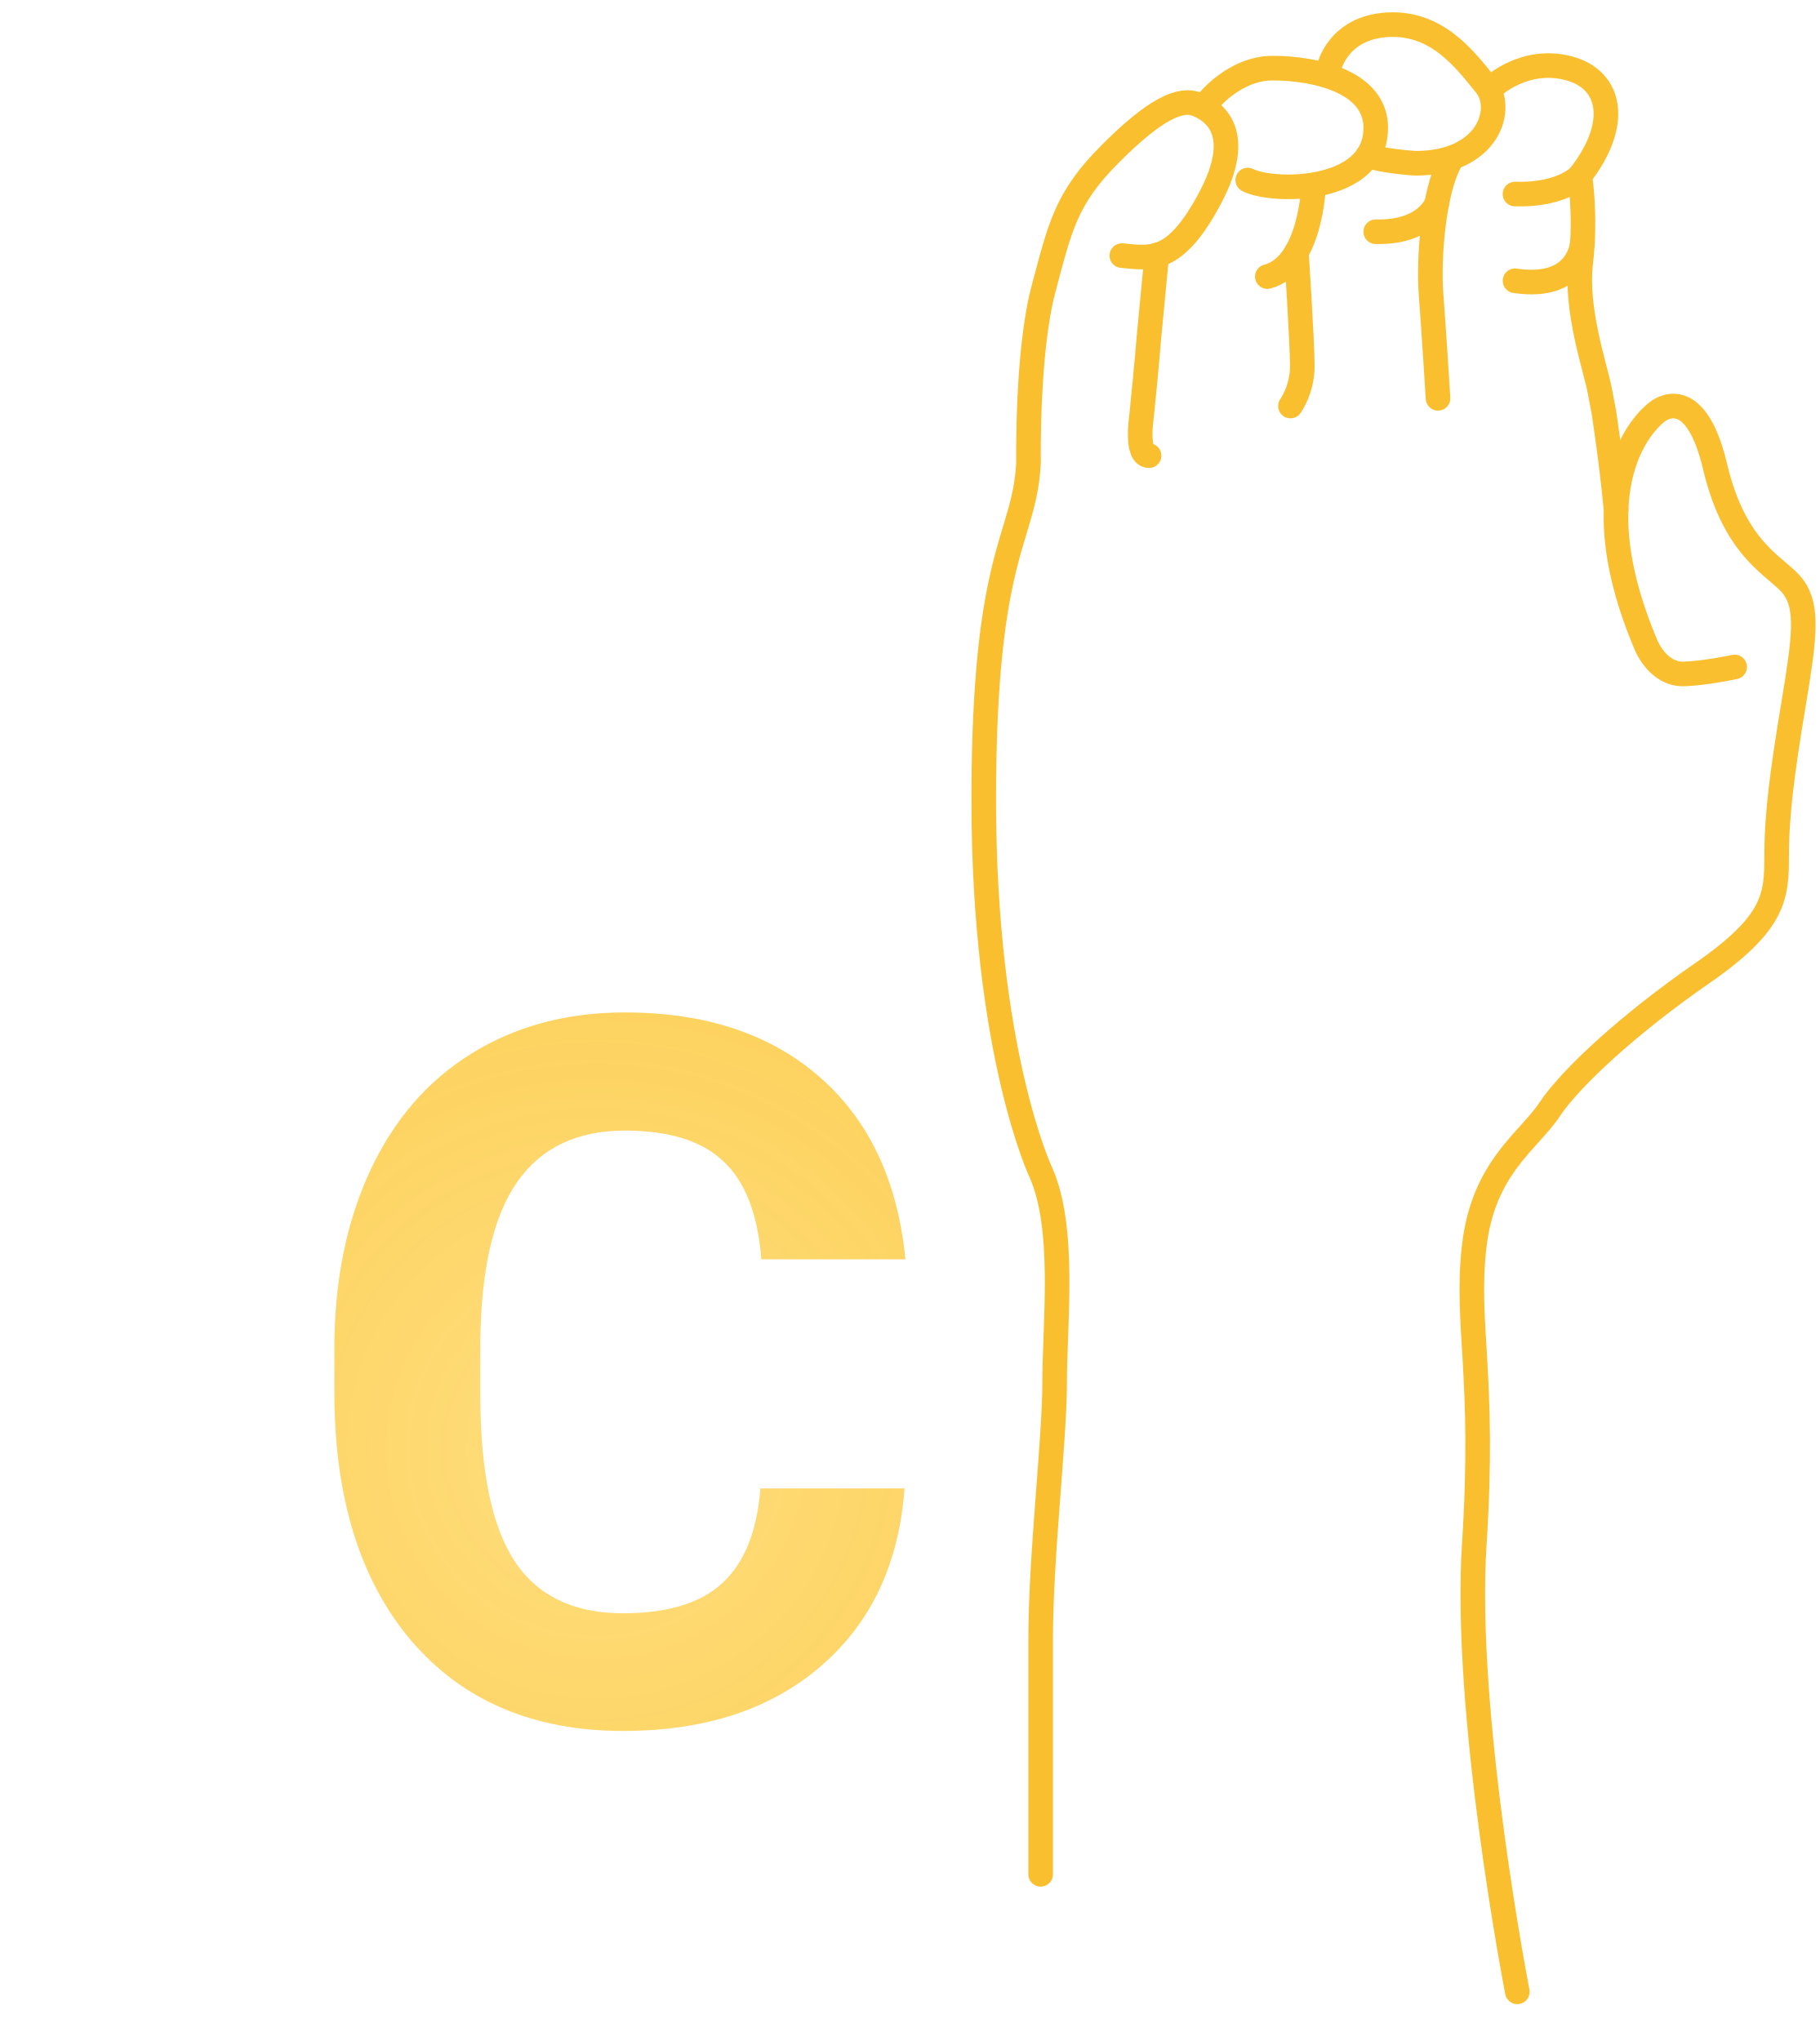
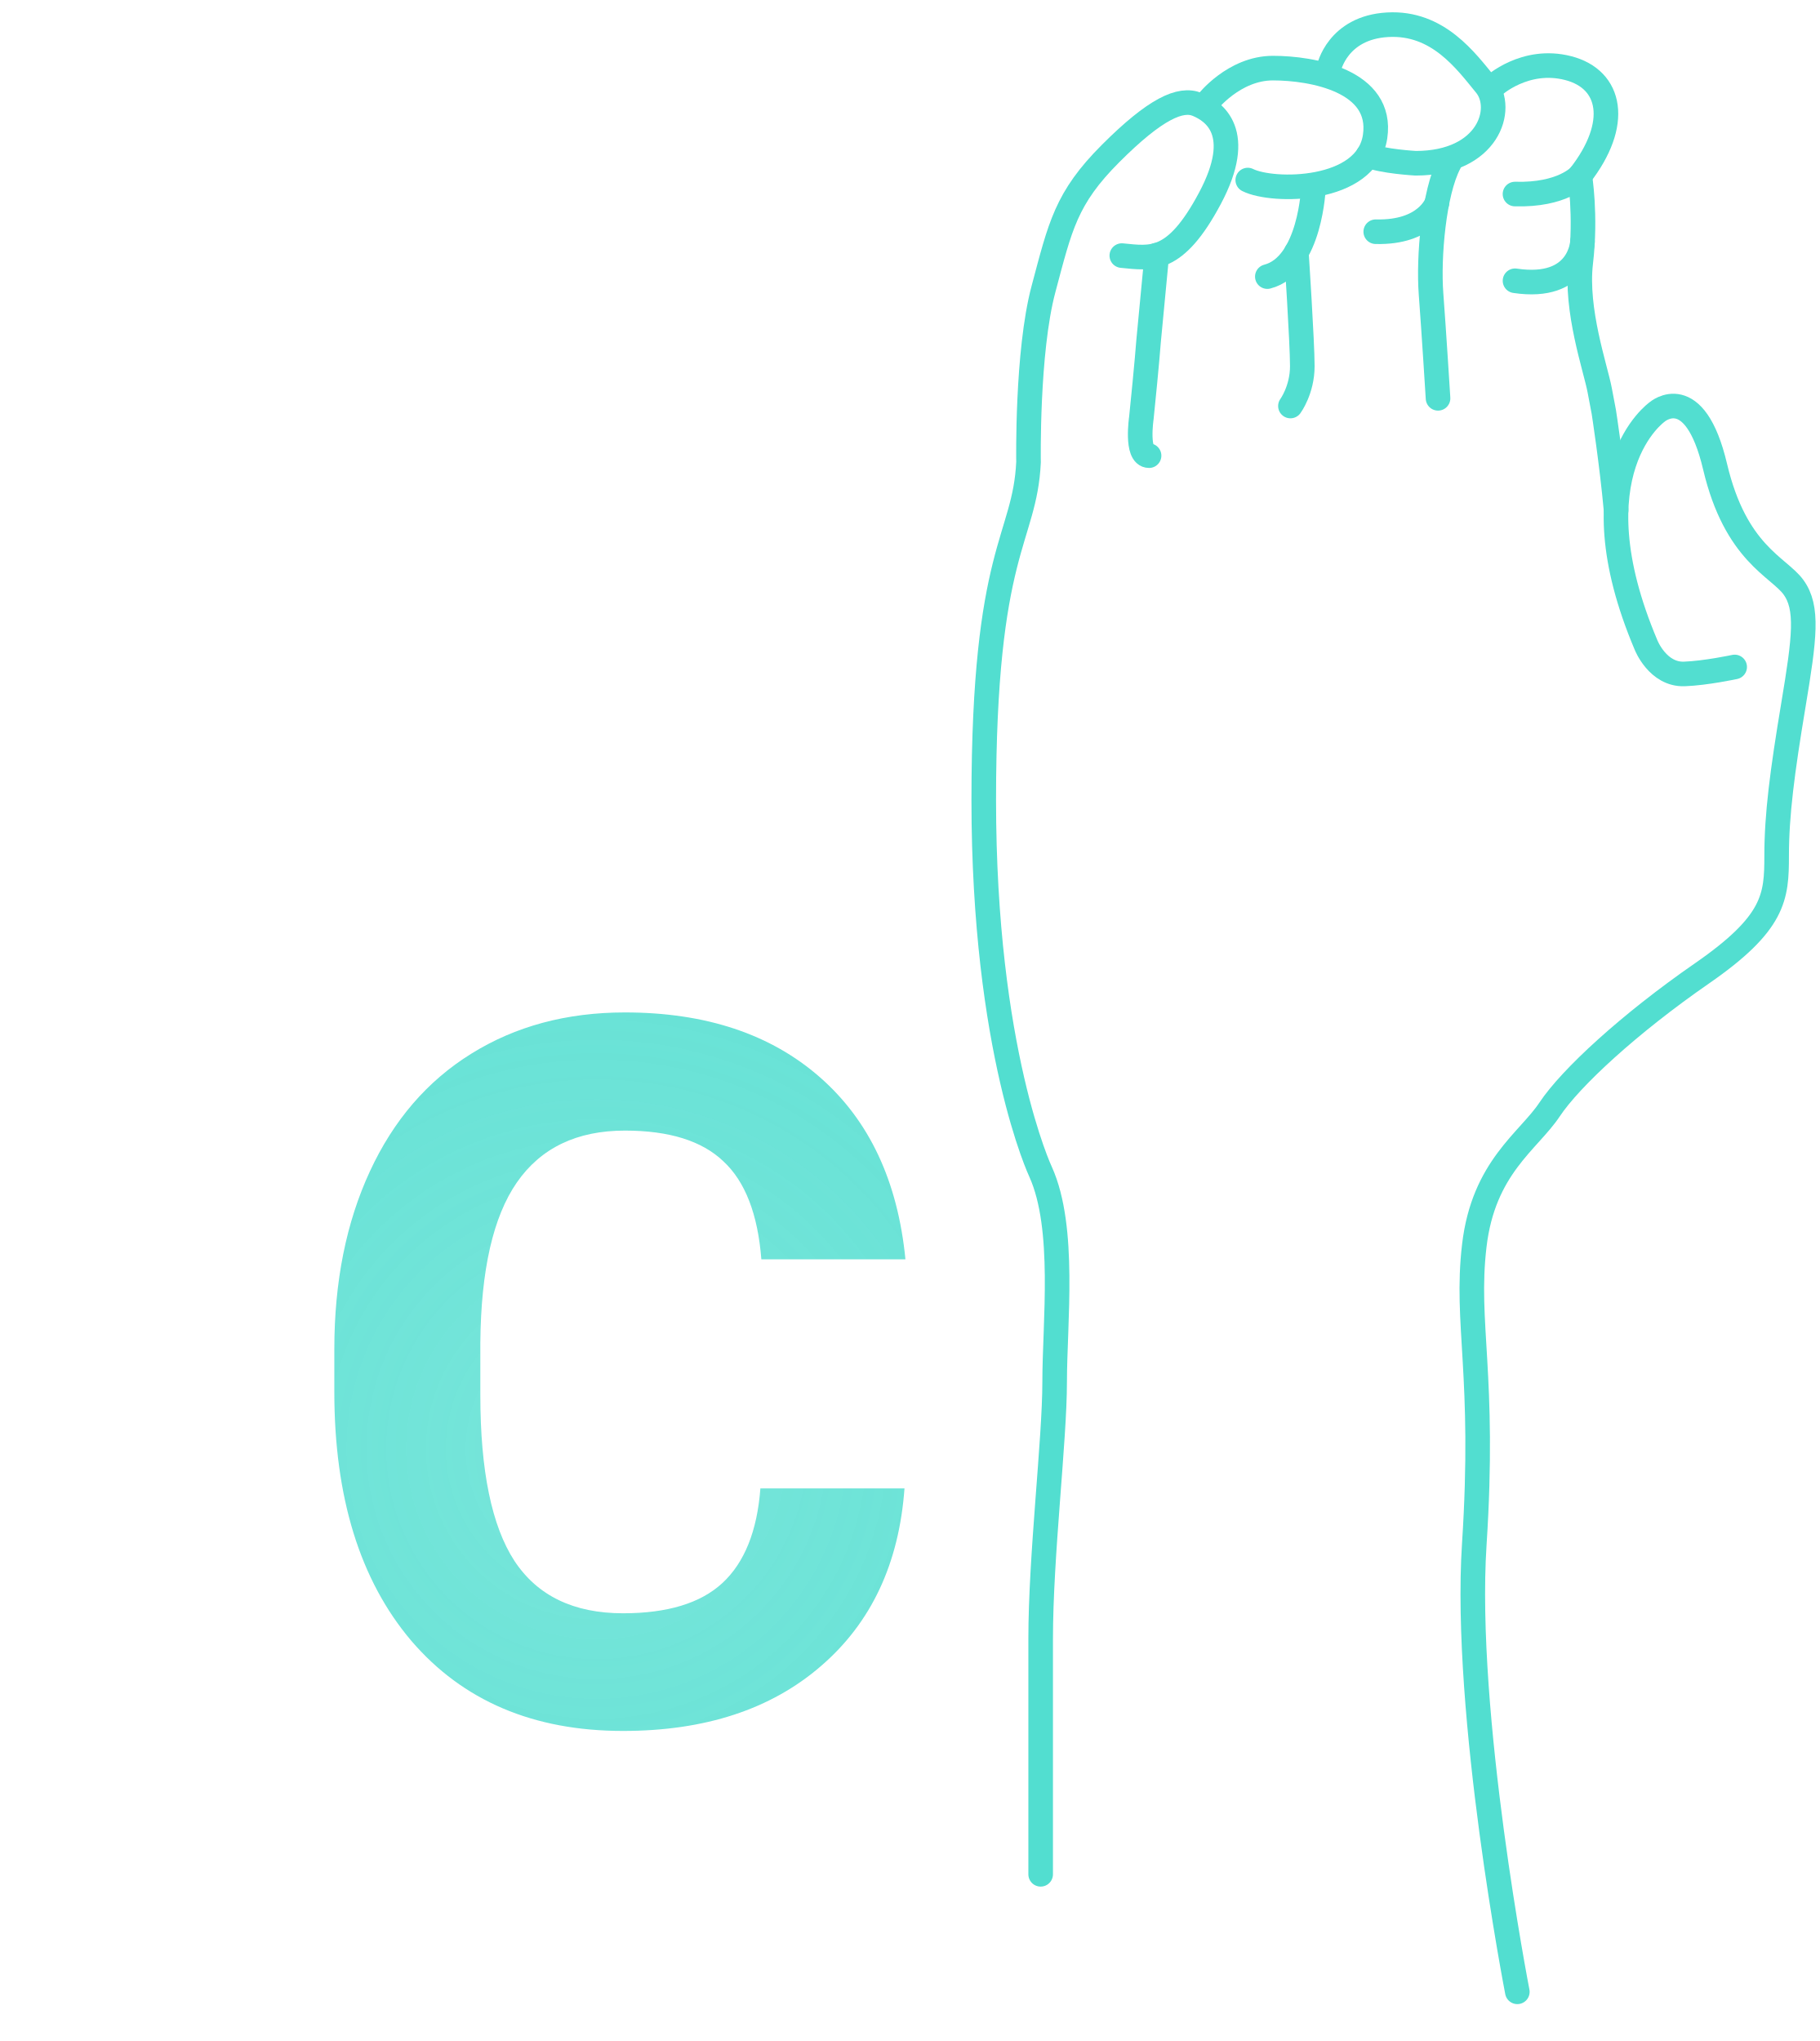
<svg xmlns="http://www.w3.org/2000/svg" width="74" height="83" viewBox="0 0 74 83" fill="none">
-   <path d="M42.314 76.221C42.314 76.221 42.314 70.076 42.314 66.662C42.314 63.249 42.883 58.583 42.883 56.194C42.883 53.804 43.338 49.935 42.314 47.66C42.314 47.66 40 42.767 40 32.526C40 22.285 41.669 21.981 41.821 18.795C41.821 18.795 41.745 14.319 42.428 11.759C43.111 9.2 43.338 8.062 45.159 6.241C46.979 4.42 48.004 3.965 48.686 4.249C49.369 4.533 50.621 5.387 49.198 8.062C47.776 10.735 46.808 10.508 45.614 10.394" stroke="#F9BF2E" stroke-miterlimit="10" stroke-linecap="round" stroke-linejoin="round" />
-   <path d="M61.696 81C61.696 81 59.496 69.697 59.946 62.794C60.394 55.891 59.572 53.843 59.946 50.657C60.319 47.47 62.151 46.408 63.007 45.119C63.863 43.83 66.248 41.63 69.206 39.582C72.165 37.533 72.24 36.471 72.24 34.803C72.24 33.134 72.468 31.389 72.923 28.658C73.378 25.927 73.53 24.713 72.923 23.879C72.316 23.044 70.572 22.513 69.737 18.977C68.902 15.44 67.385 16.749 67.385 16.749C67.385 16.749 63.934 19.157 66.93 26.231C66.93 26.231 67.405 27.444 68.485 27.407C69.355 27.376 70.533 27.123 70.533 27.123" stroke="#F9BF2E" stroke-miterlimit="10" stroke-linecap="round" stroke-linejoin="round" />
-   <path d="M47.036 10.375L46.921 11.578L46.774 13.121L46.703 13.864C46.703 13.864 46.637 14.775 46.409 16.994C46.409 16.994 46.182 18.53 46.722 18.53" stroke="#F9BF2E" stroke-miterlimit="10" stroke-linecap="round" stroke-linejoin="round" />
-   <path d="M49.084 4.171C49.084 4.171 50.166 2.77 51.759 2.77C53.352 2.77 56.253 3.282 55.912 5.558C55.571 7.833 51.75 7.833 50.735 7.322" stroke="#F9BF2E" stroke-miterlimit="10" stroke-linecap="round" stroke-linejoin="round" />
-   <path d="M54.034 2.77C54.034 2.77 54.376 1.121 56.424 1.006C58.472 0.891 59.61 2.485 60.406 3.453C61.203 4.42 60.52 6.639 57.562 6.639C57.562 6.639 56.196 6.563 55.627 6.317" stroke="#F9BF2E" stroke-miterlimit="10" stroke-linecap="round" stroke-linejoin="round" />
-   <path d="M60.714 3.509C60.714 3.509 61.999 2.315 63.763 2.77C65.528 3.225 65.886 5.038 64.236 7.151" stroke="#F9BF2E" stroke-miterlimit="10" stroke-linecap="round" stroke-linejoin="round" />
-   <path d="M61.601 7.891C63.535 7.947 64.235 7.152 64.235 7.152C64.235 7.152 64.502 8.745 64.274 10.679C64.047 12.614 64.873 14.964 65.043 15.857C65.212 16.749 65.212 16.749 65.212 16.749C65.212 16.749 65.536 18.827 65.711 20.749" stroke="#F9BF2E" stroke-miterlimit="10" stroke-linecap="round" stroke-linejoin="round" />
-   <path d="M53.408 7.598C53.408 7.598 53.294 10.793 51.531 11.248" stroke="#F9BF2E" stroke-miterlimit="10" stroke-linecap="round" stroke-linejoin="round" />
-   <path d="M52.47 16.511C52.47 16.511 52.953 15.856 52.953 14.889C52.953 13.922 52.711 10.259 52.711 10.259" stroke="#F9BF2E" stroke-miterlimit="10" stroke-linecap="round" stroke-linejoin="round" />
-   <path d="M58.472 16.198C58.472 16.198 58.301 13.448 58.187 11.95C58.074 10.452 58.301 7.834 58.928 6.639" stroke="#F9BF2E" stroke-miterlimit="10" stroke-linecap="round" stroke-linejoin="round" />
-   <path d="M58.428 8.246C58.428 8.246 58.015 9.475 55.939 9.423" stroke="#F9BF2E" stroke-miterlimit="10" stroke-linecap="round" stroke-linejoin="round" />
-   <path d="M64.346 9.826C64.346 9.826 64.275 11.817 61.602 11.418" stroke="#F9BF2E" stroke-miterlimit="10" stroke-linecap="round" stroke-linejoin="round" />
+   <path d="M42.314 76.221C42.314 76.221 42.314 70.076 42.314 66.662C42.314 63.249 42.883 58.583 42.883 56.194C42.883 53.804 43.338 49.935 42.314 47.66C42.314 47.66 40 42.767 40 32.526C40 22.285 41.669 21.981 41.821 18.795C41.821 18.795 41.745 14.319 42.428 11.759C43.111 9.2 43.338 8.062 45.159 6.241C46.979 4.42 48.004 3.965 48.686 4.249C49.369 4.533 50.621 5.387 49.198 8.062C47.776 10.735 46.808 10.508 45.614 10.394" stroke="#52ded0" stroke-miterlimit="10" stroke-linecap="round" stroke-linejoin="round" />
+   <path d="M61.696 81C61.696 81 59.496 69.697 59.946 62.794C60.394 55.891 59.572 53.843 59.946 50.657C60.319 47.47 62.151 46.408 63.007 45.119C63.863 43.83 66.248 41.63 69.206 39.582C72.165 37.533 72.24 36.471 72.24 34.803C72.24 33.134 72.468 31.389 72.923 28.658C73.378 25.927 73.53 24.713 72.923 23.879C72.316 23.044 70.572 22.513 69.737 18.977C68.902 15.44 67.385 16.749 67.385 16.749C67.385 16.749 63.934 19.157 66.93 26.231C66.93 26.231 67.405 27.444 68.485 27.407C69.355 27.376 70.533 27.123 70.533 27.123" stroke="#52ded0" stroke-miterlimit="10" stroke-linecap="round" stroke-linejoin="round" />
+   <path d="M47.036 10.375L46.921 11.578L46.774 13.121L46.703 13.864C46.703 13.864 46.637 14.775 46.409 16.994C46.409 16.994 46.182 18.53 46.722 18.53" stroke="#52ded0" stroke-miterlimit="10" stroke-linecap="round" stroke-linejoin="round" />
+   <path d="M49.084 4.171C49.084 4.171 50.166 2.77 51.759 2.77C53.352 2.77 56.253 3.282 55.912 5.558C55.571 7.833 51.75 7.833 50.735 7.322" stroke="#52ded0" stroke-miterlimit="10" stroke-linecap="round" stroke-linejoin="round" />
+   <path d="M54.034 2.77C54.034 2.77 54.376 1.121 56.424 1.006C58.472 0.891 59.61 2.485 60.406 3.453C61.203 4.42 60.52 6.639 57.562 6.639C57.562 6.639 56.196 6.563 55.627 6.317" stroke="#52ded0" stroke-miterlimit="10" stroke-linecap="round" stroke-linejoin="round" />
+   <path d="M60.714 3.509C60.714 3.509 61.999 2.315 63.763 2.77C65.528 3.225 65.886 5.038 64.236 7.151" stroke="#52ded0" stroke-miterlimit="10" stroke-linecap="round" stroke-linejoin="round" />
+   <path d="M61.601 7.891C63.535 7.947 64.235 7.152 64.235 7.152C64.235 7.152 64.502 8.745 64.274 10.679C64.047 12.614 64.873 14.964 65.043 15.857C65.212 16.749 65.212 16.749 65.212 16.749C65.212 16.749 65.536 18.827 65.711 20.749" stroke="#52ded0" stroke-miterlimit="10" stroke-linecap="round" stroke-linejoin="round" />
+   <path d="M53.408 7.598C53.408 7.598 53.294 10.793 51.531 11.248" stroke="#52ded0" stroke-miterlimit="10" stroke-linecap="round" stroke-linejoin="round" />
+   <path d="M52.47 16.511C52.47 16.511 52.953 15.856 52.953 14.889C52.953 13.922 52.711 10.259 52.711 10.259" stroke="#52ded0" stroke-miterlimit="10" stroke-linecap="round" stroke-linejoin="round" />
+   <path d="M58.472 16.198C58.472 16.198 58.301 13.448 58.187 11.95C58.074 10.452 58.301 7.834 58.928 6.639" stroke="#52ded0" stroke-miterlimit="10" stroke-linecap="round" stroke-linejoin="round" />
+   <path d="M58.428 8.246C58.428 8.246 58.015 9.475 55.939 9.423" stroke="#52ded0" stroke-miterlimit="10" stroke-linecap="round" stroke-linejoin="round" />
+   <path d="M64.346 9.826C64.346 9.826 64.275 11.817 61.602 11.418" stroke="#52ded0" stroke-miterlimit="10" stroke-linecap="round" stroke-linejoin="round" />
  <path d="M36.777 60.527C36.556 63.587 35.423 65.996 33.379 67.754C31.348 69.512 28.665 70.391 25.332 70.391C21.686 70.391 18.815 69.167 16.719 66.719C14.635 64.258 13.594 60.885 13.594 56.602V54.863C13.594 52.129 14.075 49.72 15.039 47.637C16.003 45.553 17.376 43.958 19.16 42.852C20.957 41.732 23.04 41.172 25.41 41.172C28.691 41.172 31.335 42.051 33.34 43.809C35.345 45.566 36.504 48.034 36.816 51.211H30.957C30.814 49.375 30.299 48.047 29.414 47.227C28.542 46.393 27.207 45.977 25.41 45.977C23.457 45.977 21.992 46.68 21.016 48.086C20.052 49.479 19.557 51.647 19.531 54.59V56.738C19.531 59.811 19.994 62.057 20.918 63.477C21.855 64.896 23.327 65.606 25.332 65.606C27.142 65.606 28.49 65.195 29.375 64.375C30.273 63.542 30.788 62.259 30.918 60.527H36.777Z" fill="url(#paint0_diamond)" />
  <defs>
    <radialGradient id="paint0_diamond" cx="0" cy="0" r="1" gradientUnits="userSpaceOnUse" gradientTransform="translate(24.2424 58.8929) rotate(88.0754) scale(45.1147 45.0815)">
-       <stop stop-color="#FFD458" stop-opacity="0.78" />
-       <stop offset="1" stop-color="#F9BF2E" />
+       <stop stop-color="#52ded0" stop-opacity="0.78" />
+       <stop offset="1" stop-color="#52ded0" />
    </radialGradient>
  </defs>
</svg>
